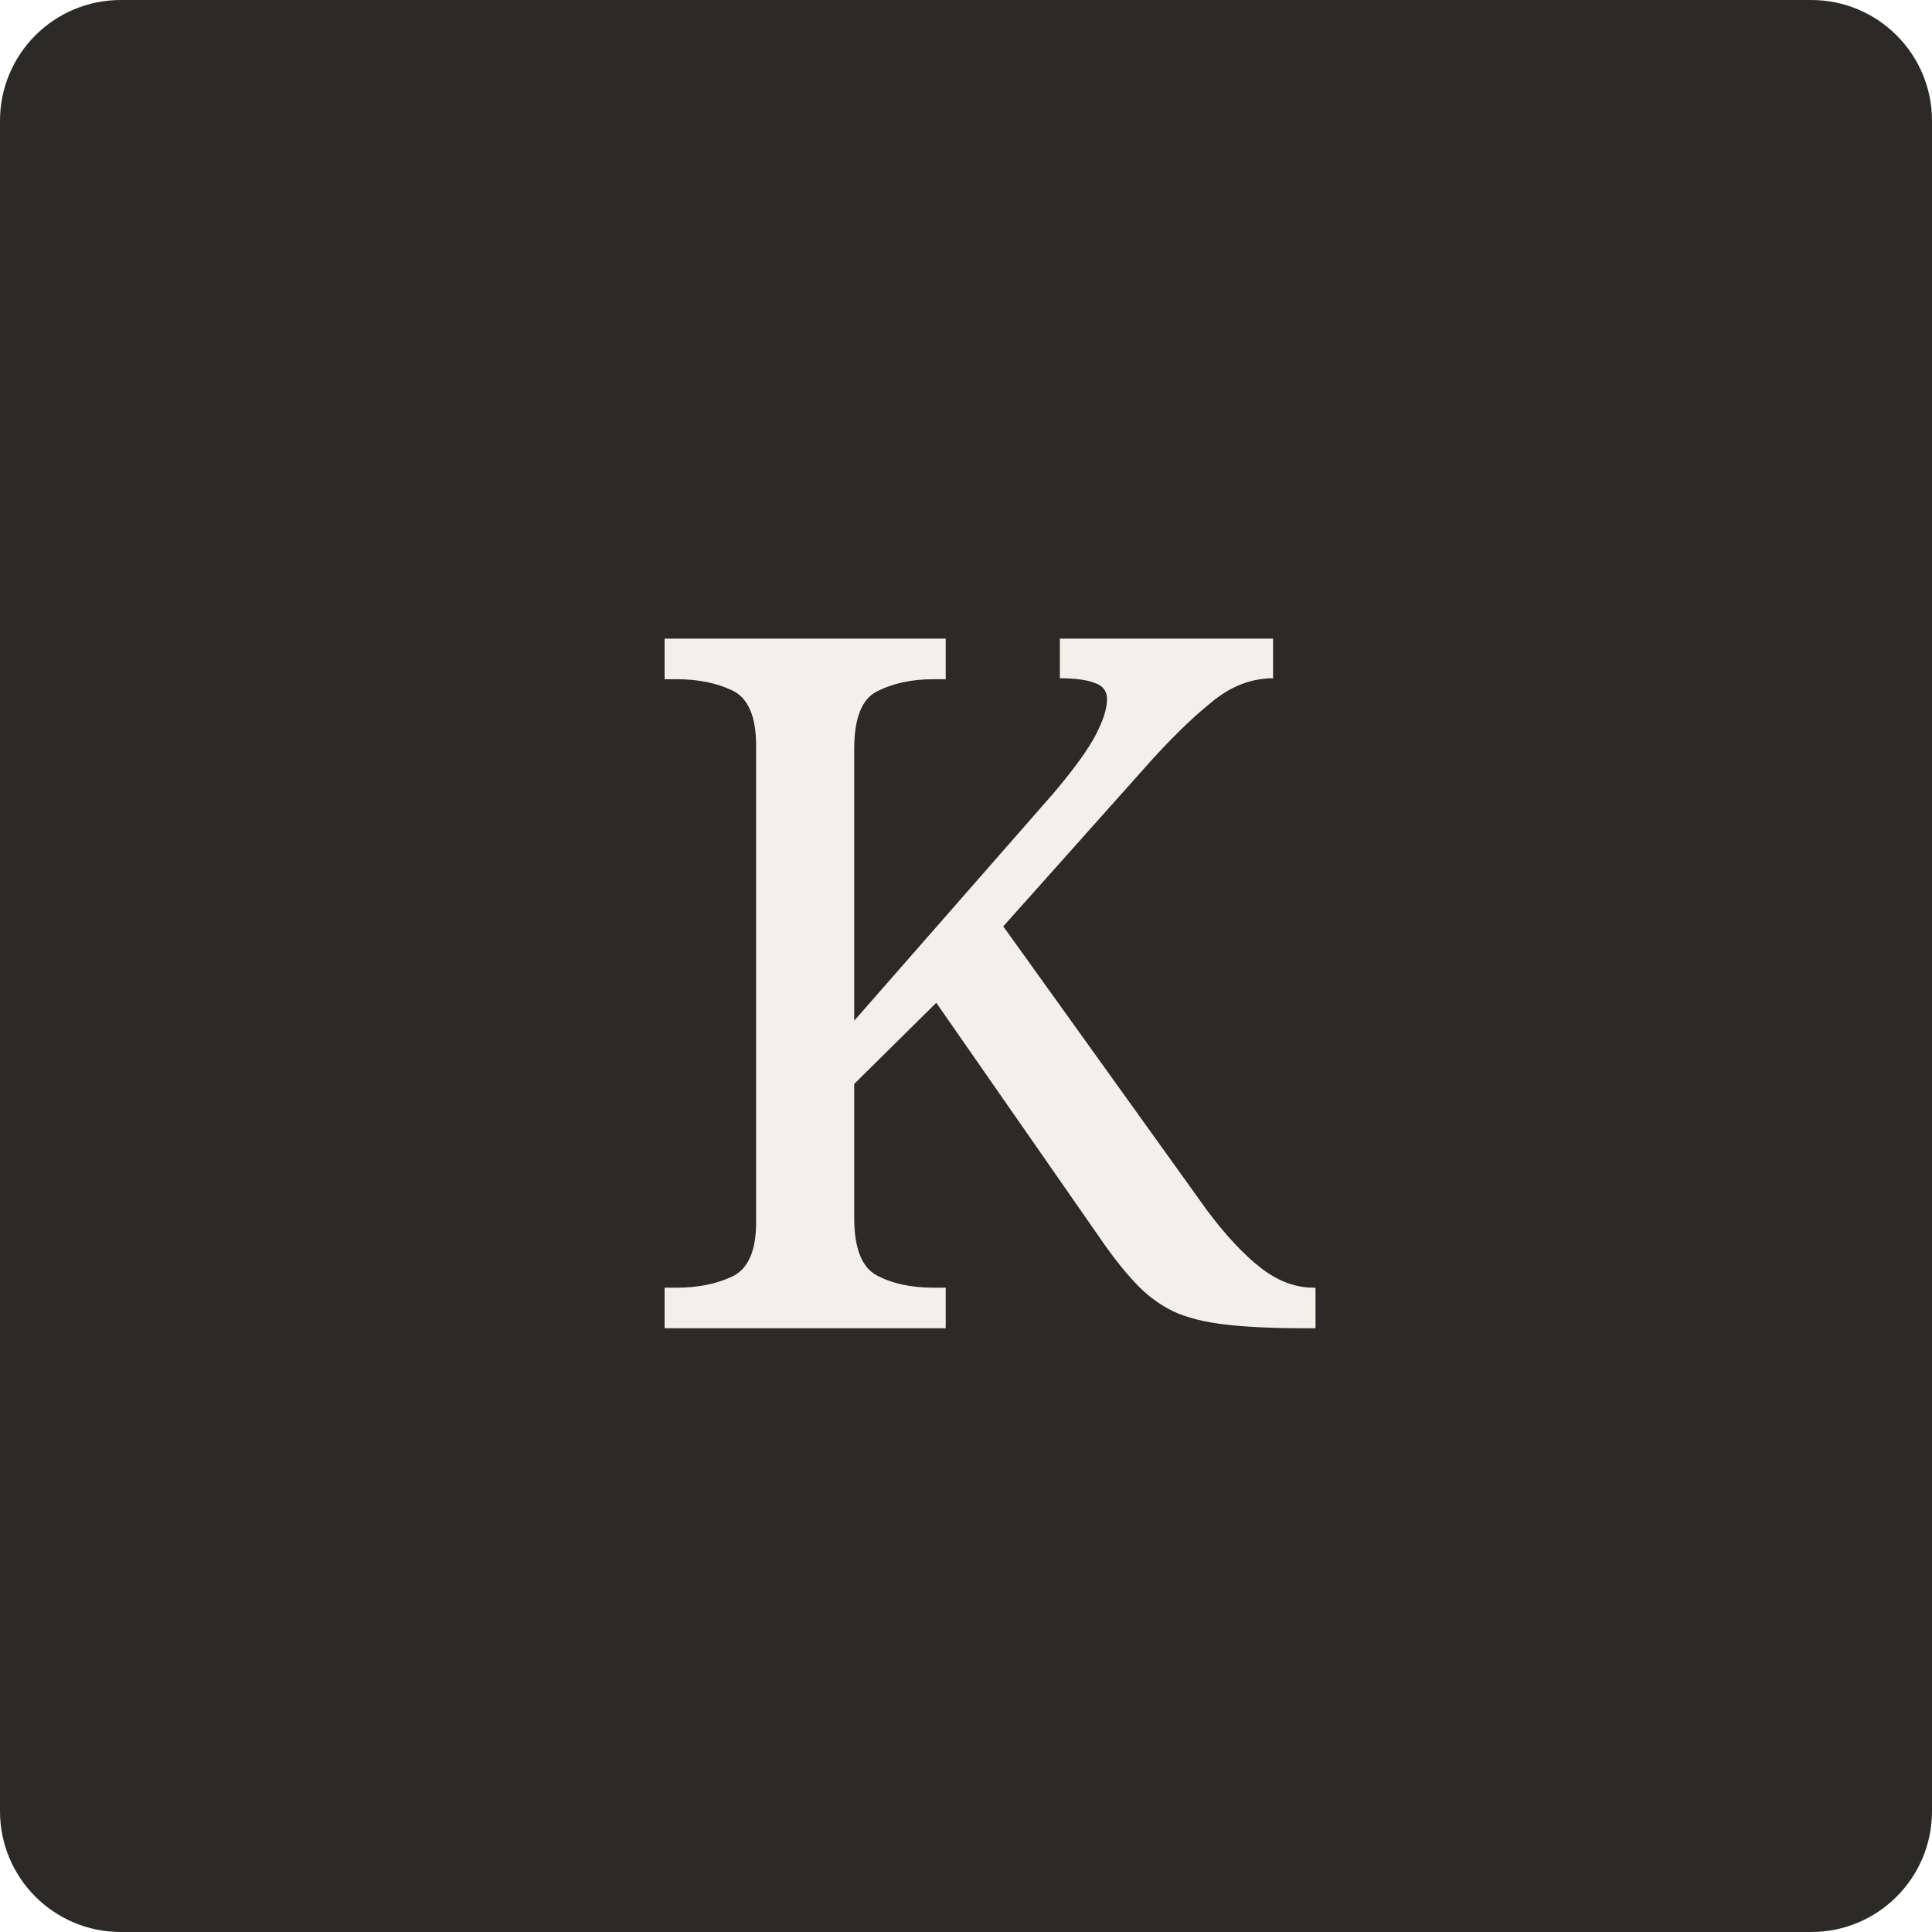
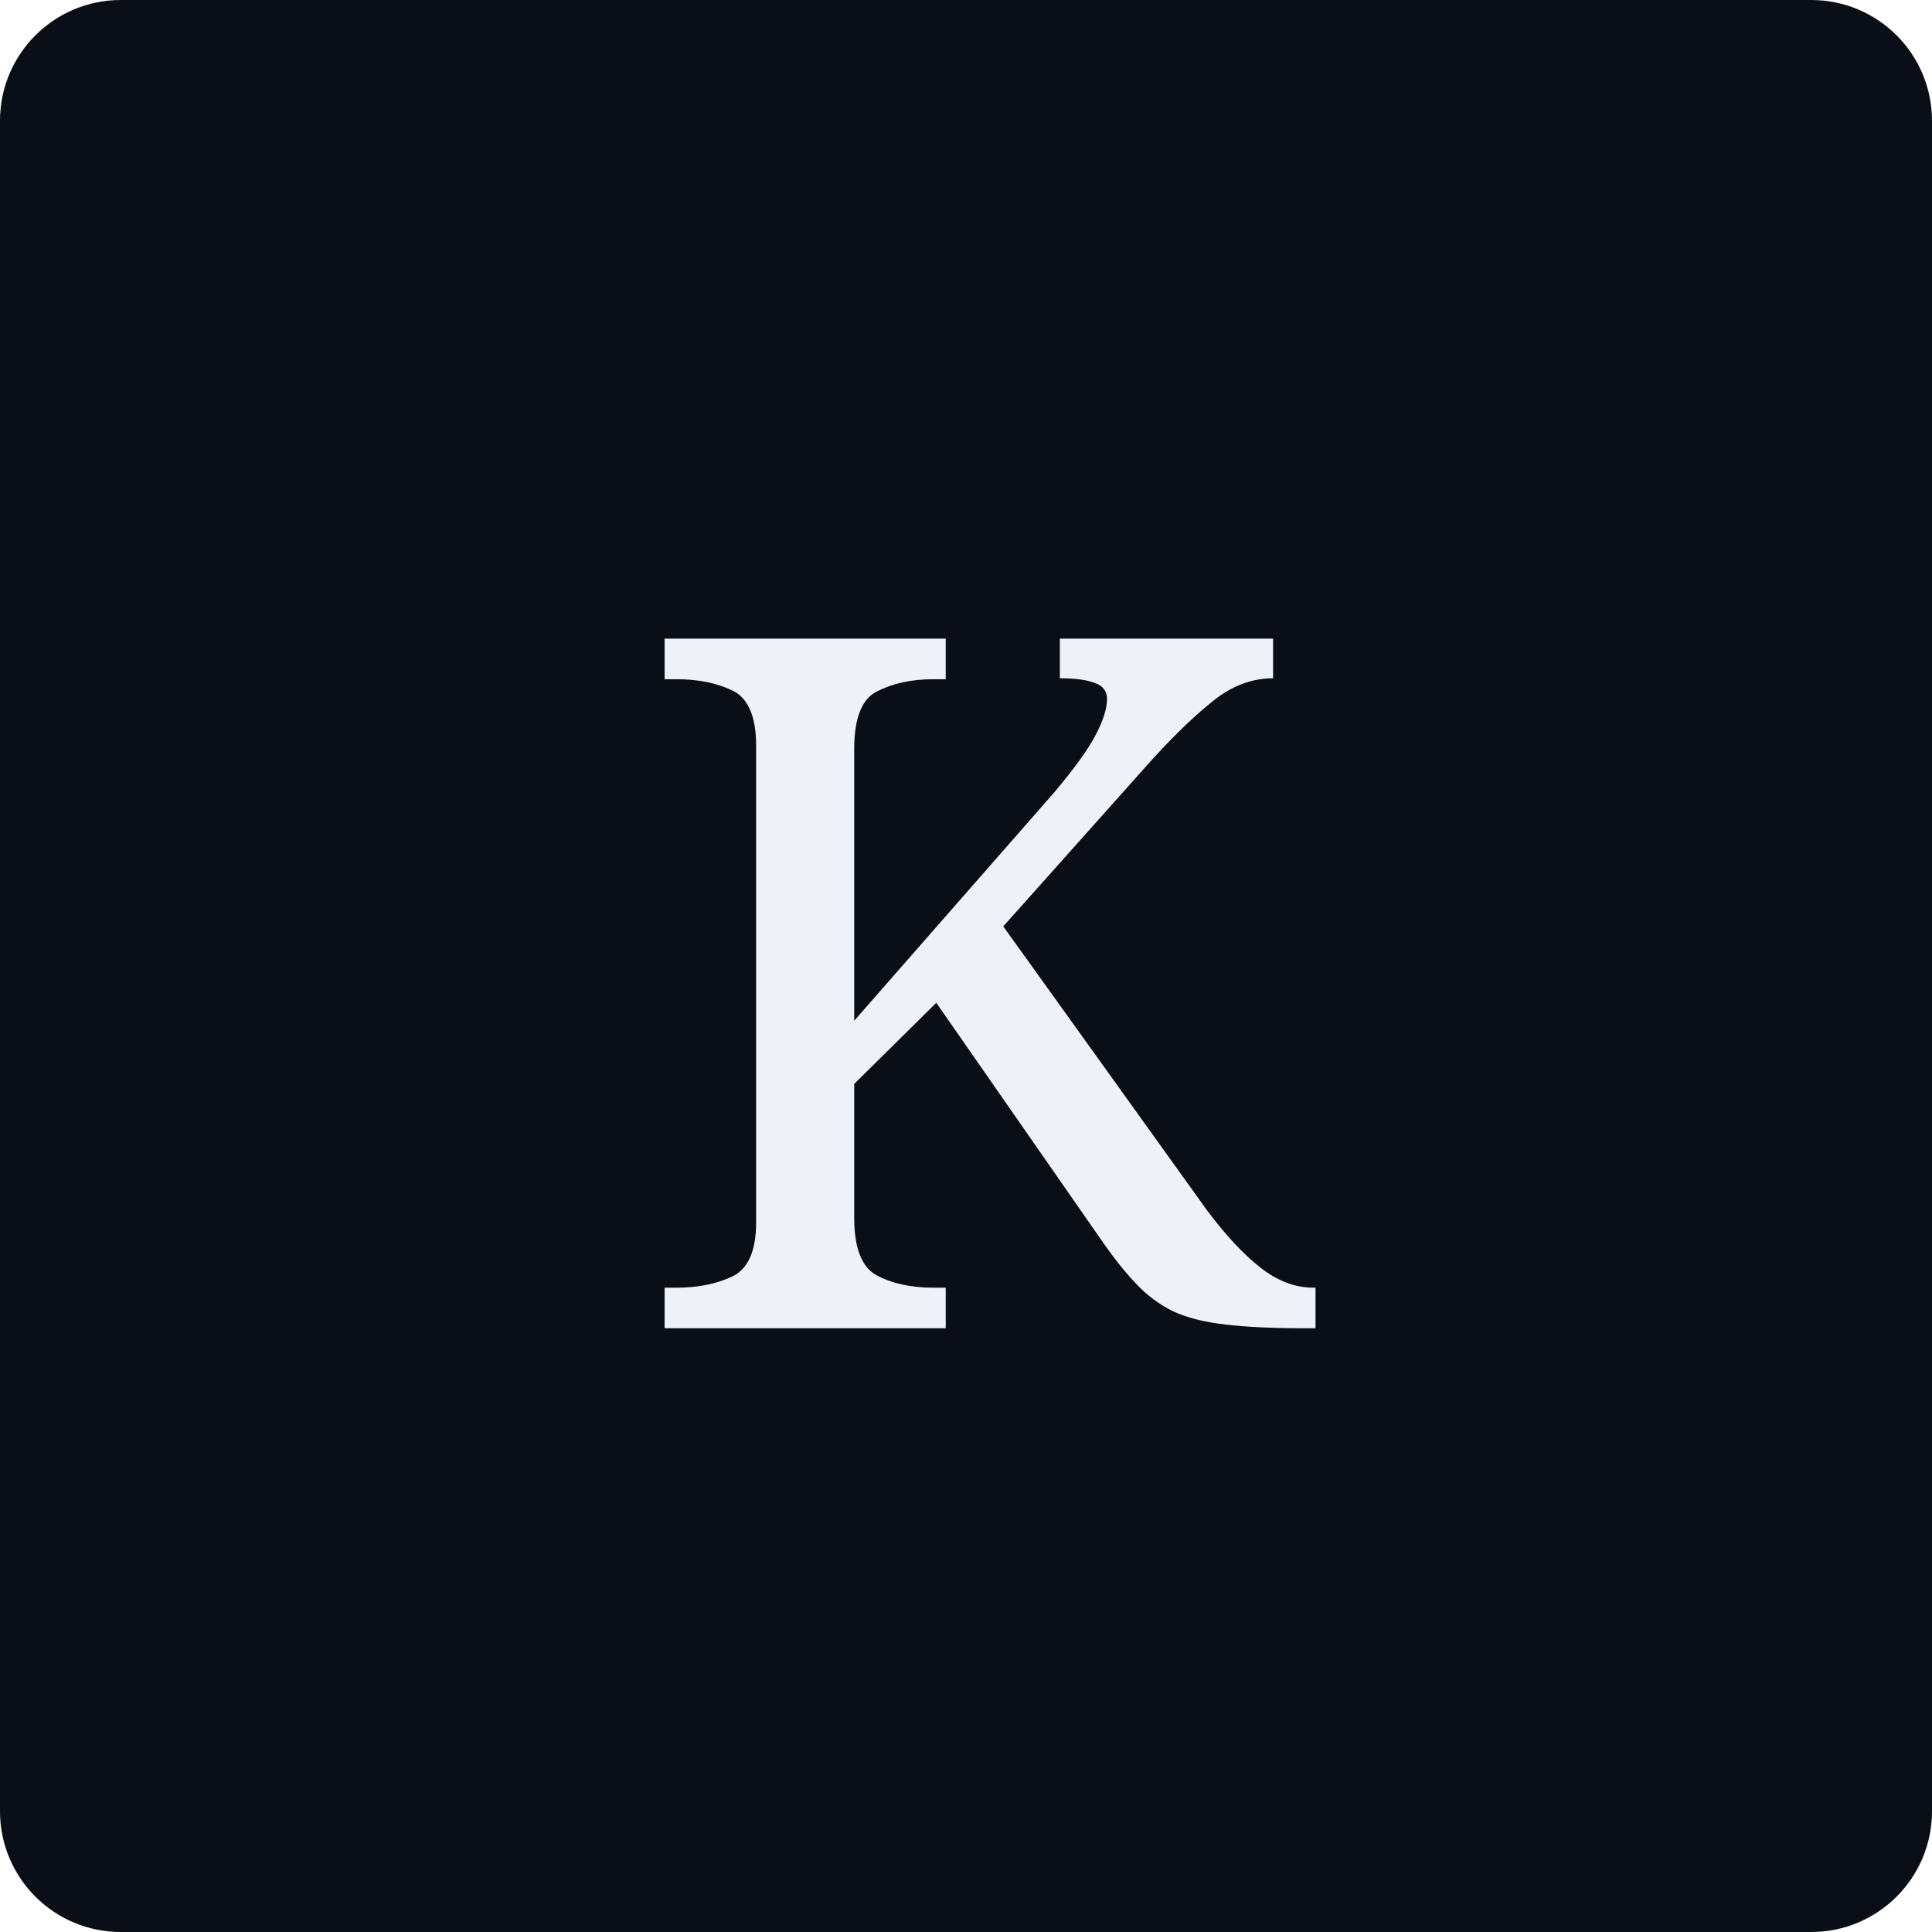
<svg xmlns="http://www.w3.org/2000/svg" viewBox="0 0 32 32" fill="none">
-   <rect width="32" height="32" rx="2" fill="#2C2A26" />
-   <text x="16" y="22" text-anchor="middle" font-family="Georgia, serif" font-size="16" fill="#F3F0EA">K</text>
+   <rect width="32" height="32" rx="2" fill="#0A0E16" />
+   <text x="16" y="22" text-anchor="middle" font-family="Georgia, serif" font-size="16" fill="#Eef2F8">K</text>
</svg>
